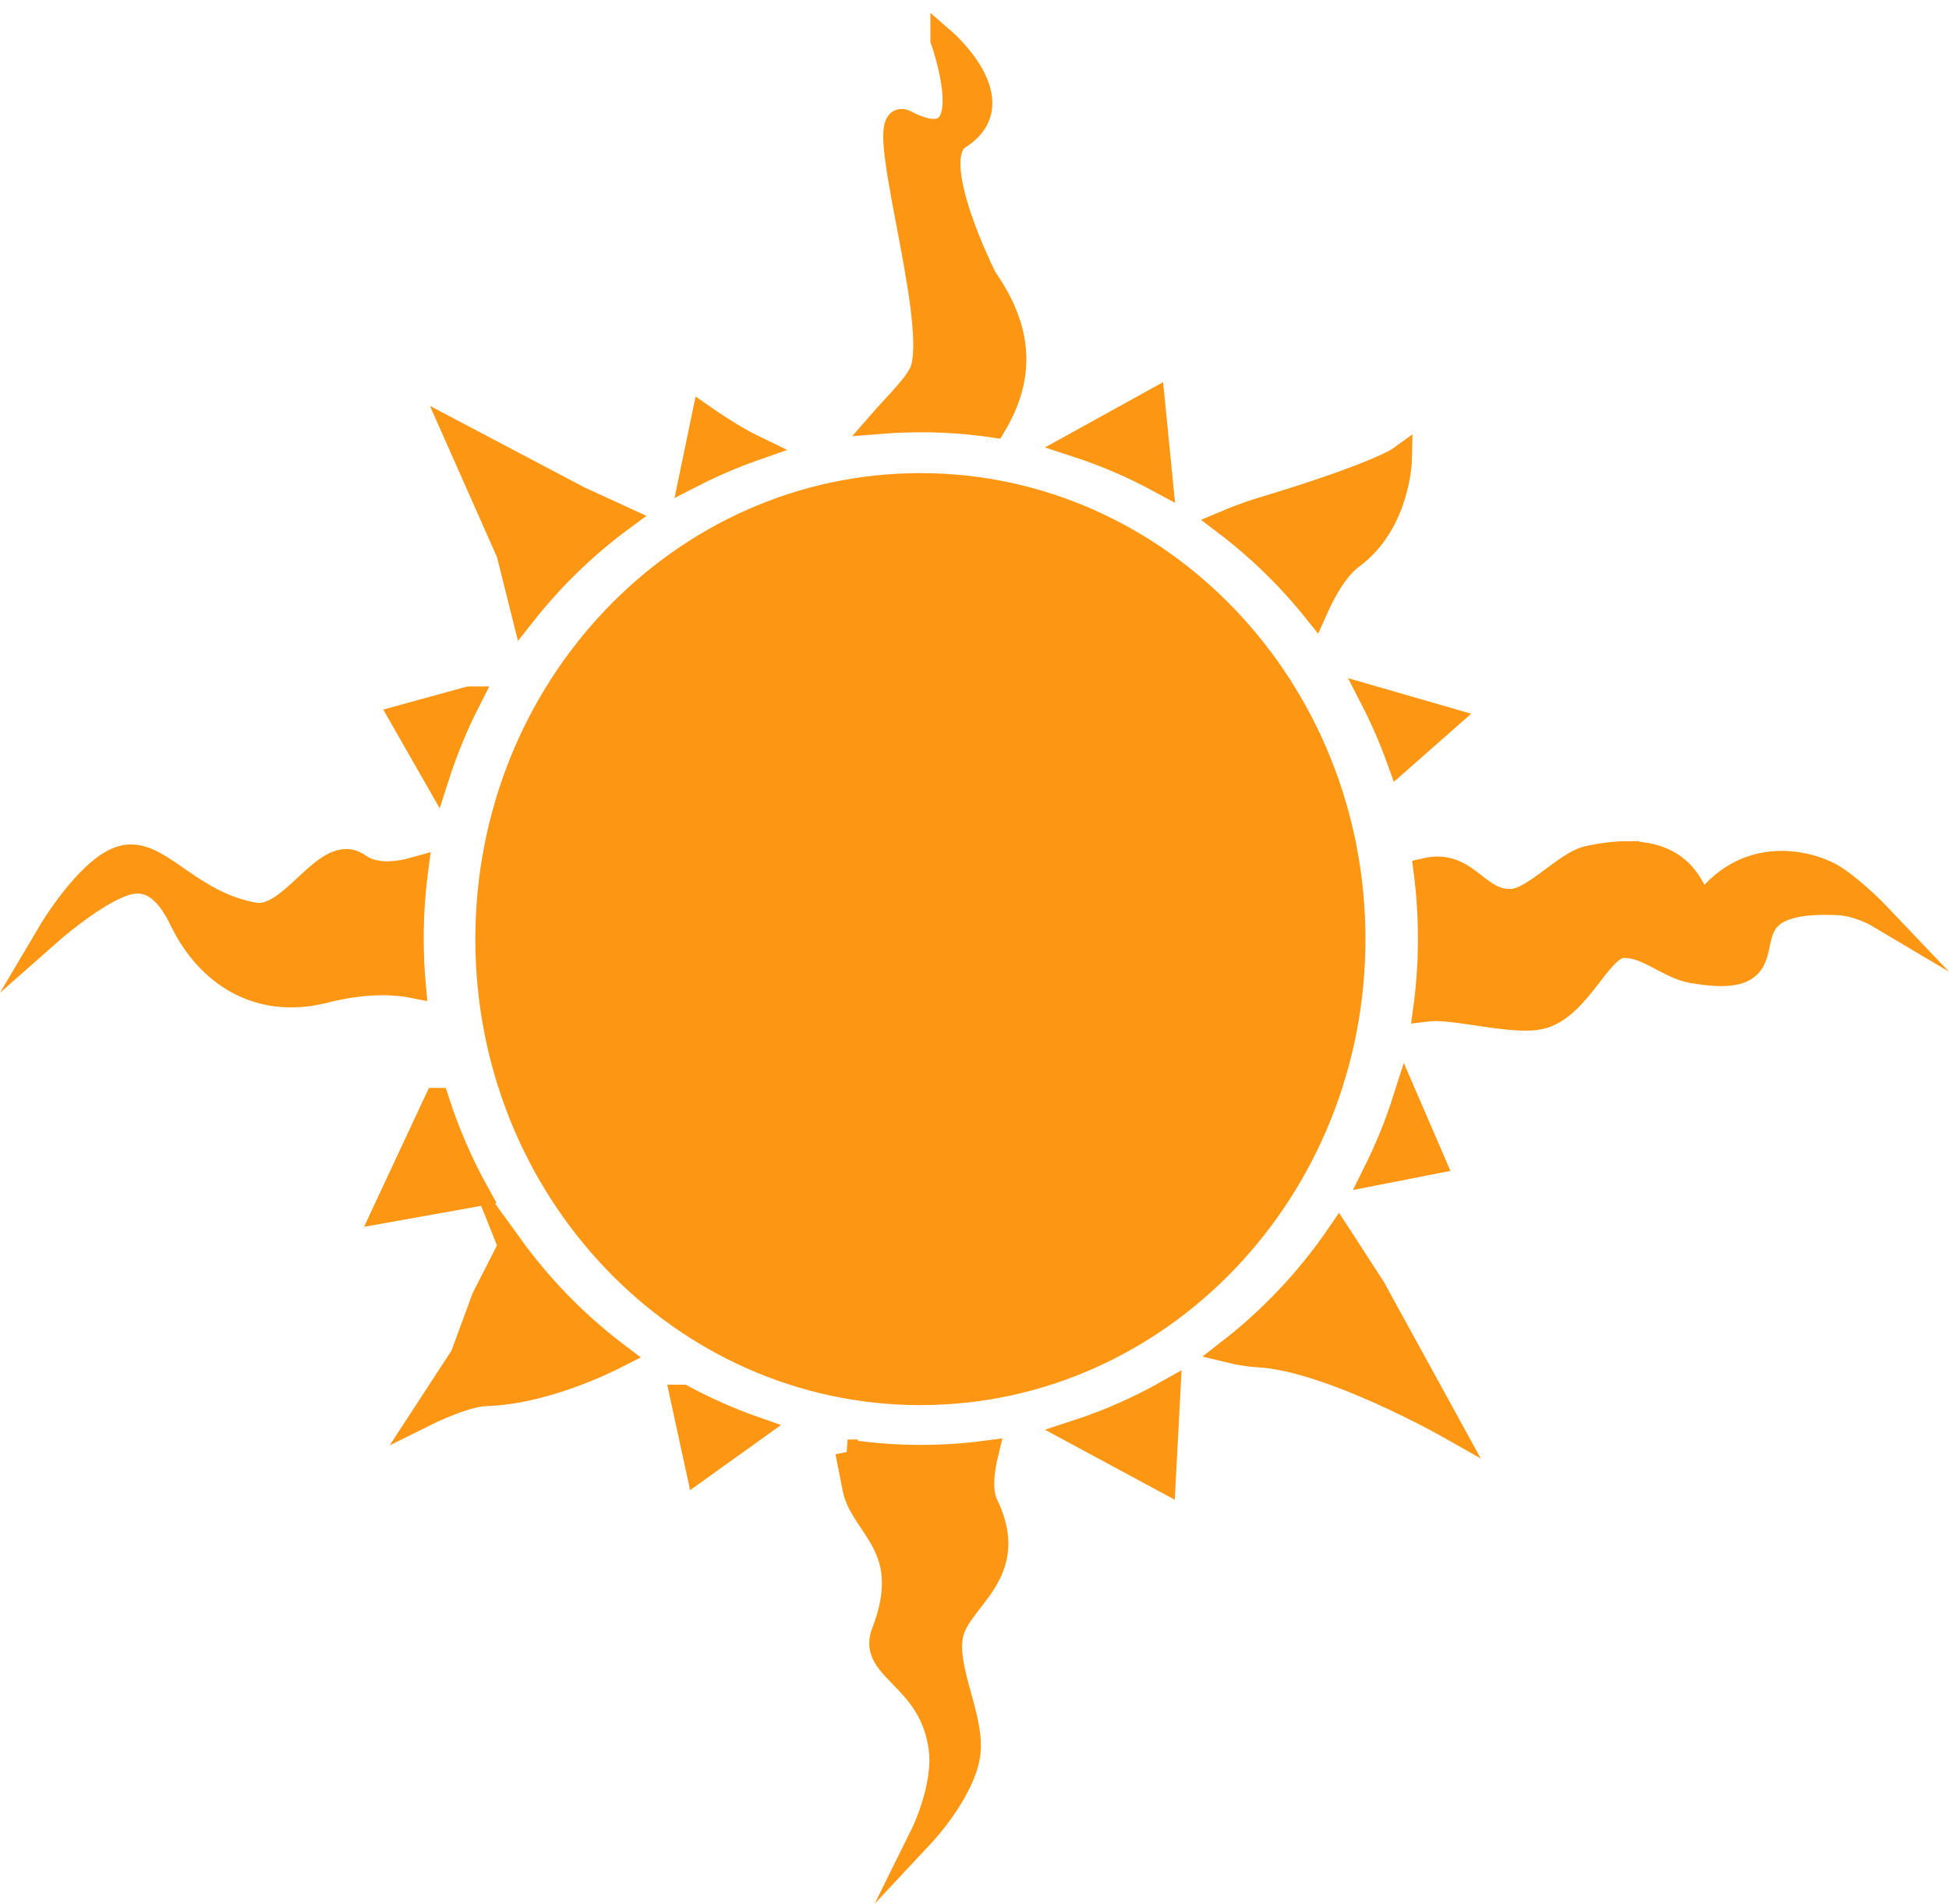
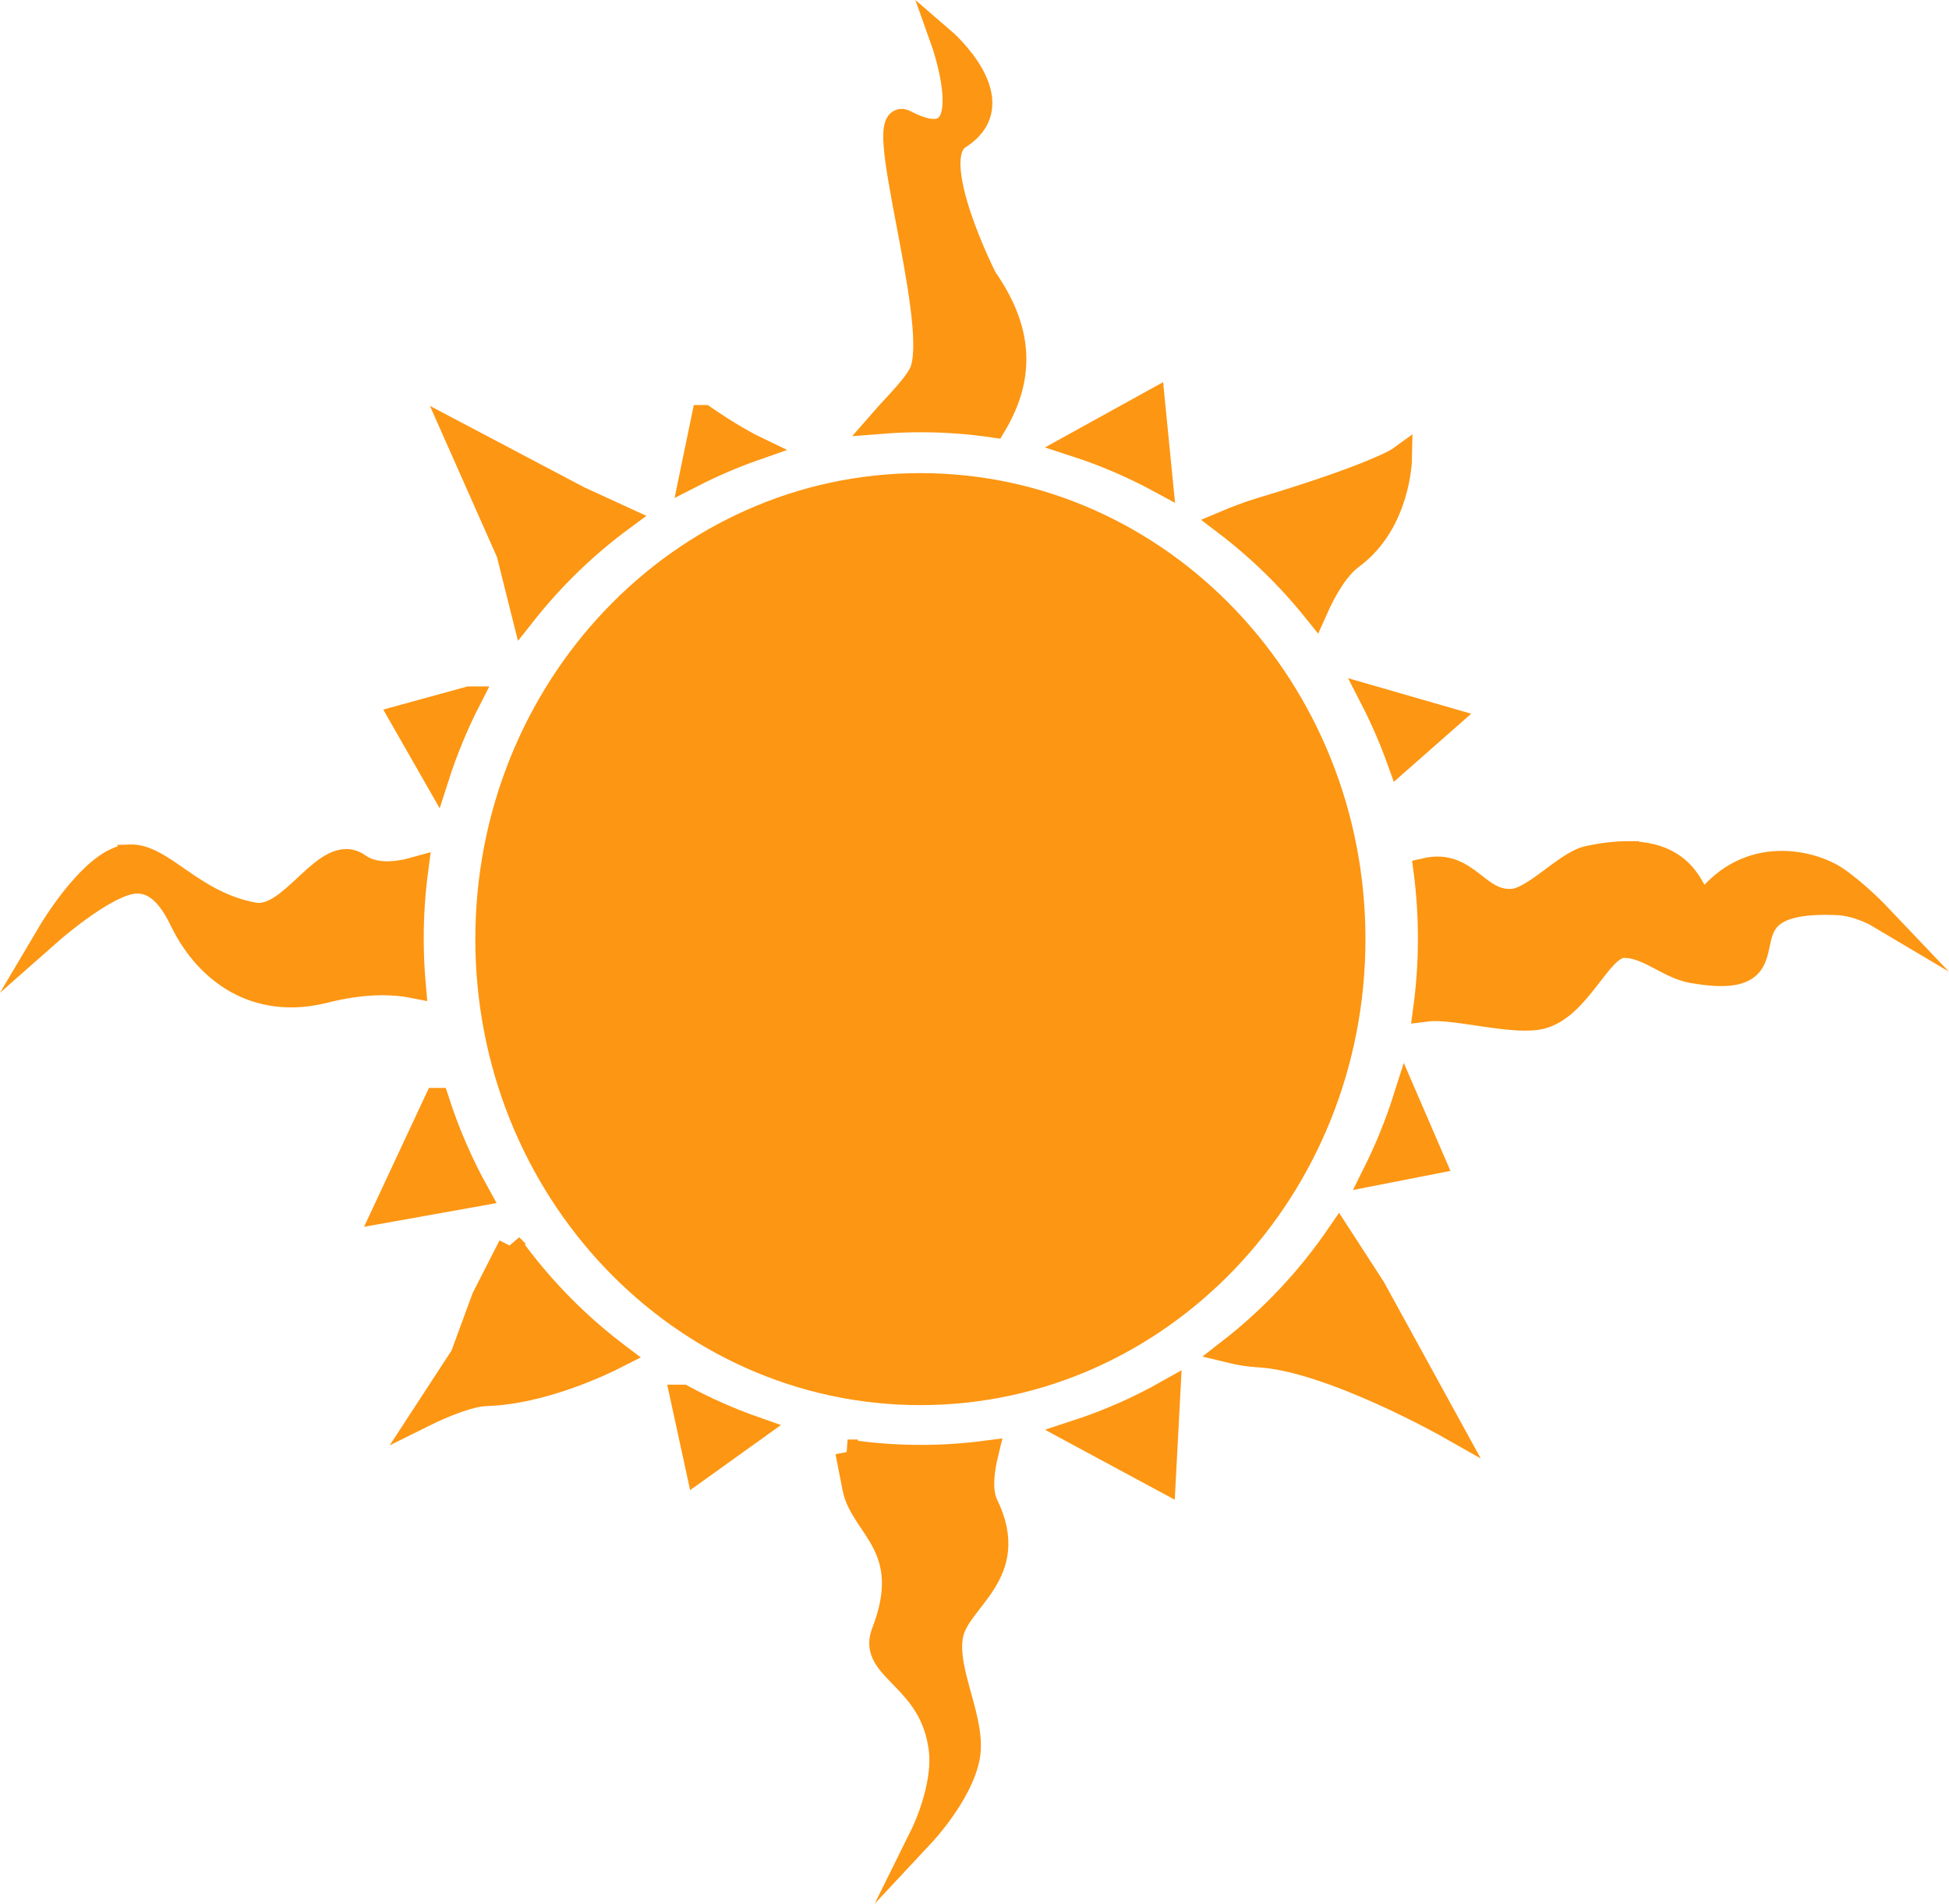
- <svg xmlns="http://www.w3.org/2000/svg" width="139.329mm" height="136.081mm" viewBox="0 0 139.329 136.081" version="1.1" id="svg1">
-   <defs id="defs1" />
-   <g id="layer1" transform="translate(-4.274316,-3.517942)">
-     <path id="path31" style="fill:#fd9612;fill-opacity:1;stroke:#fd9612;stroke-width:1.765;stroke-linecap:square;stroke-linejoin:miter;stroke-miterlimit:8.5;stroke-dasharray:none;stroke-opacity:1;paint-order:fill markers stroke" d="m 71.668,6.365 c 0,0 3.209,8.964 -2.683,5.896 -2.434,-1.268 2.487,13.711 1.259,17.651 -0.314,1.007 -1.857,2.464 -2.964,3.733 a 36.418,37.073 0 0 1 2.82,-0.112 36.418,37.073 0 0 1 5.229,0.384 c 2.175,-3.634 1.815,-6.953 -0.651,-10.491 0,0 -4.343,-8.549 -1.859,-10.122 3.983,-2.523 -1.151,-6.94 -1.151,-6.94 z m 15.008,25.89 -5.495,3.035 a 36.418,37.073 0 0 1 6.052,2.601 z M 54.592,33.351 53.734,37.488 A 36.418,37.073 0 0 1 58.244,35.553 C 56.636,34.781 54.592,33.351 54.592,33.351 Z m -17.745,1.147 3.792,8.55 1.083,4.325 a 36.418,37.073 0 0 1 7.035,-6.805 L 45.667,39.15 Z m 67.485,1.82 c 0,0 -1.572,1.143 -9.946,3.656 -0.813,0.244 -1.677,0.572 -2.504,0.92 a 36.418,37.073 0 0 1 6.406,6.237 c 0.68,-1.531 1.564,-3.04 2.621,-3.818 3.341,-2.461 3.423,-6.995 3.423,-6.995 z m -1.968,17.091 a 36.418,37.073 0 0 1 1.943,4.473 l 3.348,-2.946 z m -64.556,0.059 -4.804,1.32 2.473,4.327 a 36.418,37.073 0 0 1 2.332,-5.647 z m 82.755,11.06 c -0.781,0.003 -1.692,0.105 -2.759,0.336 -1.573,0.341 -3.833,2.975 -5.439,3.071 -2.534,0.15 -3.195,-2.888 -6.162,-2.21 a 36.418,37.073 0 0 1 0.317,4.882 36.418,37.073 0 0 1 -0.341,5.059 c 0.079,-0.01 0.155,-0.018 0.228,-0.025 1.974,-0.187 6.151,1.048 8.069,0.543 2.695,-0.71 4.14,-5.019 5.838,-5.074 1.718,-0.056 3.228,1.498 4.921,1.795 8.503,1.491 0.6,-5.283 10.381,-4.858 1.544,0.067 2.936,0.895 2.936,0.895 0,0 -0.399,-0.42 -0.989,-0.965 -0.589,-0.546 -1.368,-1.217 -2.128,-1.72 -1.295,-0.857 -5.692,-2.377 -8.949,1.417 -1.369,1.595 -0.456,-3.167 -5.923,-3.143 z M 13.553,64.761 c -0.242,0.008 -0.486,0.054 -0.735,0.145 -2.354,0.853 -4.94,5.219 -4.94,5.219 0,0 3.502,-3.087 5.658,-3.557 2.155,-0.47 3.284,1.806 3.78,2.812 1.804,3.656 5.335,6.175 10.175,4.951 2.666,-0.674 4.751,-0.662 6.343,-0.348 a 36.418,37.073 0 0 1 -0.151,-3.377 36.418,37.073 0 0 1 0.328,-4.961 c -1.459,0.413 -3.01,0.524 -4.117,-0.262 -2.281,-1.62 -4.715,4.024 -7.468,3.526 C 18.006,68.11 15.889,64.68 13.553,64.761 Z M 104.753,82.01 a 36.418,37.073 0 0 1 -2.169,5.357 l 4.134,-0.809 z m -69.255,0.156 -3.679,7.875 6.586,-1.178 a 36.418,37.073 0 0 1 -2.906,-6.697 z m 64.483,9.634 a 36.418,37.073 0 0 1 -7.764,8.26 c 0.653,0.159 1.348,0.275 2.056,0.314 5.082,0.278 13.588,5.095 13.588,5.095 l -5.422,-9.877 z m -59.211,0.782 -1.901,3.727 -1.522,4.142 -2.702,4.142 c 0,0 2.826,-1.408 4.356,-1.451 4.049,-0.113 8.382,-2.208 9.425,-2.742 a 36.418,37.073 0 0 1 -0.184,-0.14 h -5.17e-4 l -0.529,-0.021 0.351,-0.117 a 36.418,37.073 0 0 1 -7.294,-7.541 z m 47.006,10.439 a 36.418,37.073 0 0 1 -6.57,2.893 l 6.24,3.364 z m -34.71,0.354 1.121,5.159 4.024,-2.885 a 36.418,37.073 0 0 1 -5.144,-2.274 z m 11.802,3.921 0.514,2.61 c 0.541,2.745 4.436,4.22 2.061,10.331 -1.014,2.608 3.449,3.172 4.102,8.273 0.355,2.775 -1.293,6.105 -1.293,6.105 0,0 2.685,-2.871 3.186,-5.485 0.501,-2.614 -1.69,-6.124 -1.189,-8.738 0.501,-2.614 4.928,-4.33 2.513,-9.299 -0.457,-0.94 -0.323,-2.351 0.008,-3.718 a 36.418,37.073 0 0 1 -4.671,0.306 36.418,37.073 0 0 1 -5.232,-0.385 z" />
-   </g>
-   <g id="layer3" transform="translate(-4.274316,-3.517942)">
-     <ellipse style="opacity:1;fill:#fd9612;fill-opacity:1;stroke:#fd9612;stroke-width:3.352;stroke-linecap:square;stroke-linejoin:miter;stroke-miterlimit:8.5;stroke-dasharray:none;stroke-opacity:1;paint-order:fill markers stroke" id="path52" cx="70.071" cy="70.645" rx="30.14" ry="31.633" />
-   </g>
+ <svg xmlns="http://www.w3.org/2000/svg" width="526.598" height="514.322" viewBox="0 0 139.329 136.081">
+   <path d="M71.668 6.365s3.209 8.964-2.683 5.896c-2.434-1.268 2.487 13.711 1.259 17.651-.314 1.007-1.857 2.464-2.964 3.733a36.418 37.073 0 0 1 2.82-.112 36.418 37.073 0 0 1 5.229.384c2.175-3.634 1.815-6.953-.651-10.491 0 0-4.343-8.549-1.859-10.122C76.803 10.782 71.668 6.365 71.668 6.365zm15.008 25.89-5.495 3.035a36.418 37.073 0 0 1 6.052 2.601zM54.592 33.351l-.857 4.137a36.418 37.073 0 0 1 4.51-1.935c-1.608-.773-3.652-2.202-3.652-2.202Zm-17.745 1.147 3.792 8.55 1.083 4.325a36.418 37.073 0 0 1 7.035-6.805l-3.09-1.418Zm67.485 1.82s-1.572 1.143-9.946 3.656c-.813.244-1.677.572-2.504.92a36.418 37.073 0 0 1 6.406 6.237c.68-1.531 1.564-3.04 2.621-3.818 3.341-2.461 3.423-6.995 3.423-6.995zm-1.968 17.091a36.418 37.073 0 0 1 1.943 4.473l3.348-2.946zm-64.556.059-4.804 1.32 2.473 4.327a36.418 37.073 0 0 1 2.332-5.647zm82.755 11.06c-.781.003-1.692.105-2.759.336-1.573.341-3.833 2.975-5.439 3.071-2.534.15-3.195-2.888-6.162-2.21a36.418 37.073 0 0 1 .317 4.882 36.418 37.073 0 0 1-.341 5.059 7.1 7.1 0 0 1 .228-.025c1.974-.187 6.151 1.048 8.069.543 2.695-.71 4.14-5.019 5.838-5.074 1.718-.056 3.228 1.498 4.921 1.795 8.503 1.491.6-5.283 10.381-4.858 1.544.067 2.936.895 2.936.895s-.399-.42-.989-.965-1.368-1.217-2.128-1.72c-1.295-.857-5.692-2.377-8.949 1.417-1.369 1.595-.456-3.167-5.923-3.143zm-107.01.233c-.242.008-.486.054-.735.145-2.354.853-4.94 5.219-4.94 5.219s3.502-3.087 5.658-3.557c2.155-.47 3.284 1.806 3.78 2.812 1.804 3.656 5.335 6.175 10.175 4.951 2.666-.674 4.751-.662 6.343-.348a36.418 37.073 0 0 1-.151-3.377 36.418 37.073 0 0 1 .328-4.961c-1.459.413-3.01.524-4.117-.262-2.281-1.62-4.715 4.024-7.468 3.526-4.42-.799-6.537-4.229-8.873-4.149Zm91.2 17.249a36.418 37.073 0 0 1-2.169 5.357l4.134-.809zm-69.255.156-3.679 7.875 6.586-1.178a36.418 37.073 0 0 1-2.906-6.697zm64.483 9.634a36.418 37.073 0 0 1-7.764 8.26c.653.159 1.348.275 2.056.314 5.082.278 13.588 5.095 13.588 5.095l-5.422-9.877zm-59.211.782-1.901 3.727-1.522 4.142-2.702 4.142s2.826-1.408 4.356-1.451c4.049-.113 8.382-2.208 9.425-2.742a36.418 37.073 0 0 1-.184-.14h-.001l-.529-.021.351-.117a36.418 37.073 0 0 1-7.294-7.541zm47.006 10.439a36.418 37.073 0 0 1-6.57 2.893l6.24 3.364zm-34.71.354 1.121 5.159 4.024-2.885a36.418 37.073 0 0 1-5.144-2.274zm11.802 3.921.514 2.61c.541 2.745 4.436 4.22 2.061 10.331-1.014 2.608 3.449 3.172 4.102 8.273.355 2.775-1.293 6.105-1.293 6.105s2.685-2.871 3.186-5.485c.501-2.614-1.69-6.124-1.189-8.738s4.928-4.33 2.513-9.299c-.457-.94-.323-2.351.008-3.718a36.418 37.073 0 0 1-4.671.306 36.418 37.073 0 0 1-5.232-.385z" style="fill:#fd9612;fill-opacity:1;stroke:#fd9612;stroke-width:1.765;stroke-linecap:square;stroke-linejoin:miter;stroke-miterlimit:8.5;stroke-dasharray:none;stroke-opacity:1;paint-order:fill markers stroke" transform="translate(-4.27432 -3.51794)" />
+   <ellipse cx="70.071" cy="70.645" rx="30.14" ry="31.633" style="opacity:1;fill:#fd9612;fill-opacity:1;stroke:#fd9612;stroke-width:3.352;stroke-linecap:square;stroke-linejoin:miter;stroke-miterlimit:8.5;stroke-dasharray:none;stroke-opacity:1;paint-order:fill markers stroke" transform="translate(-4.27432 -3.51794)" />
</svg>
